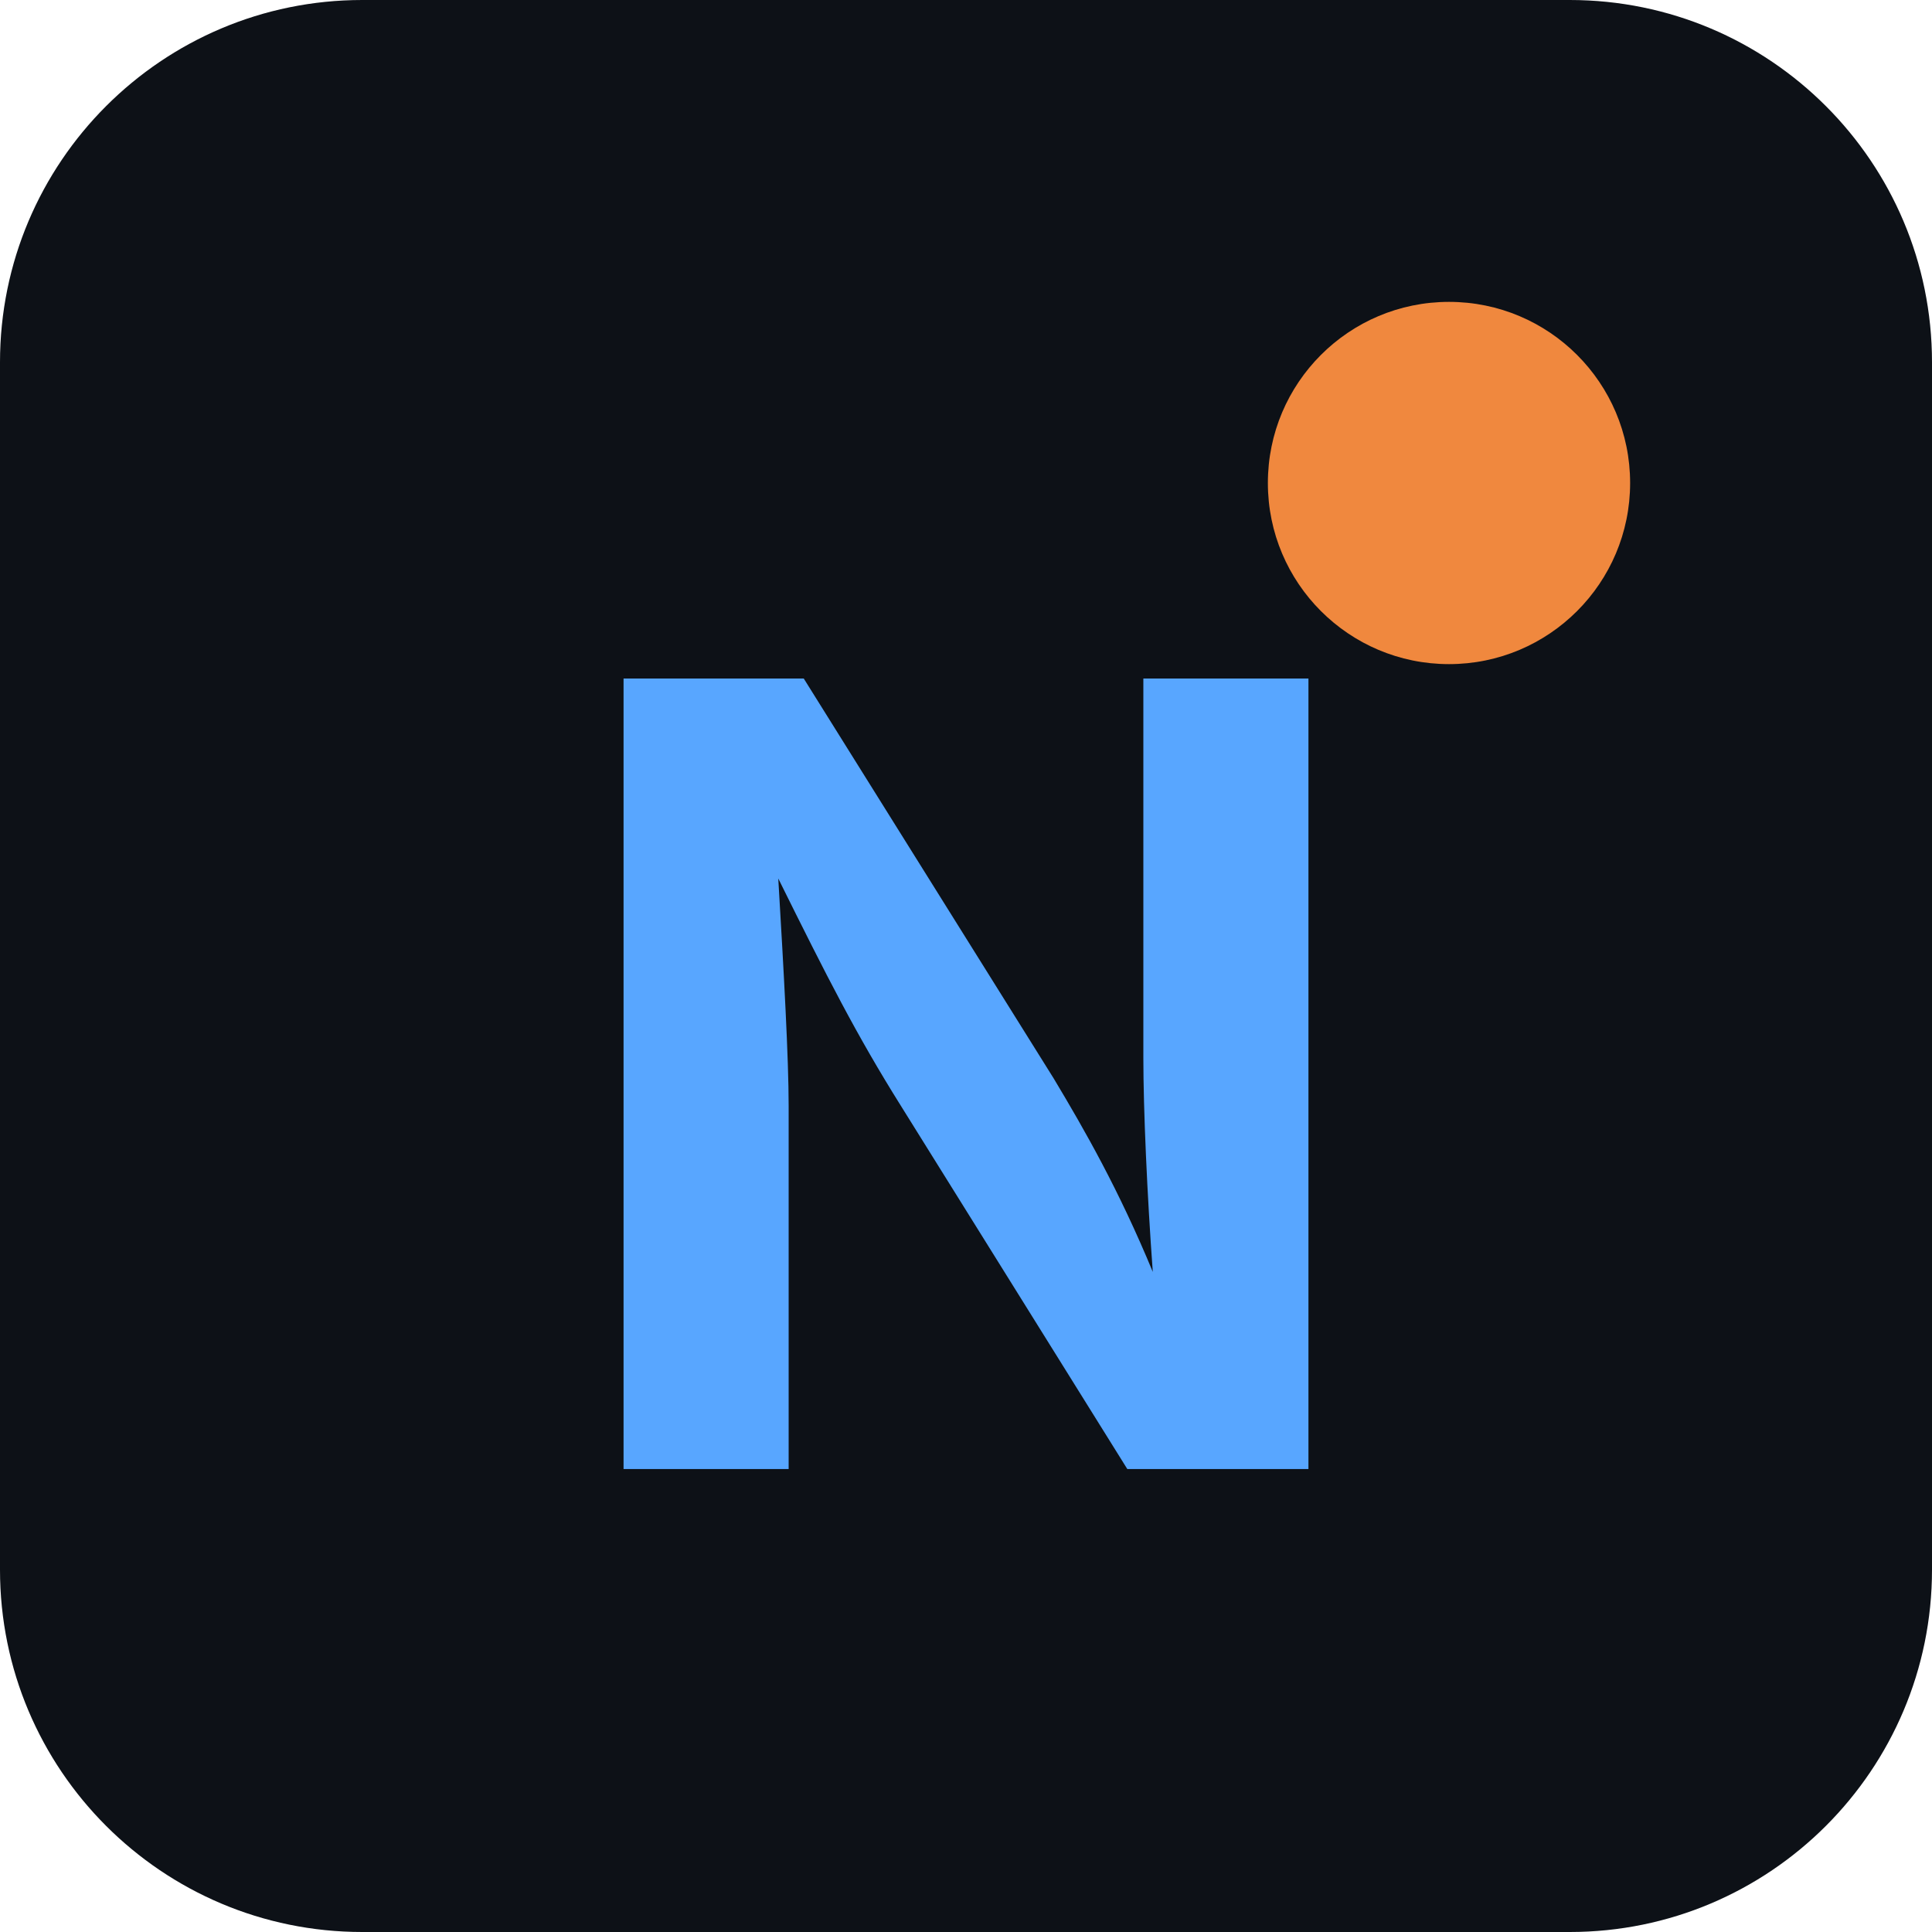
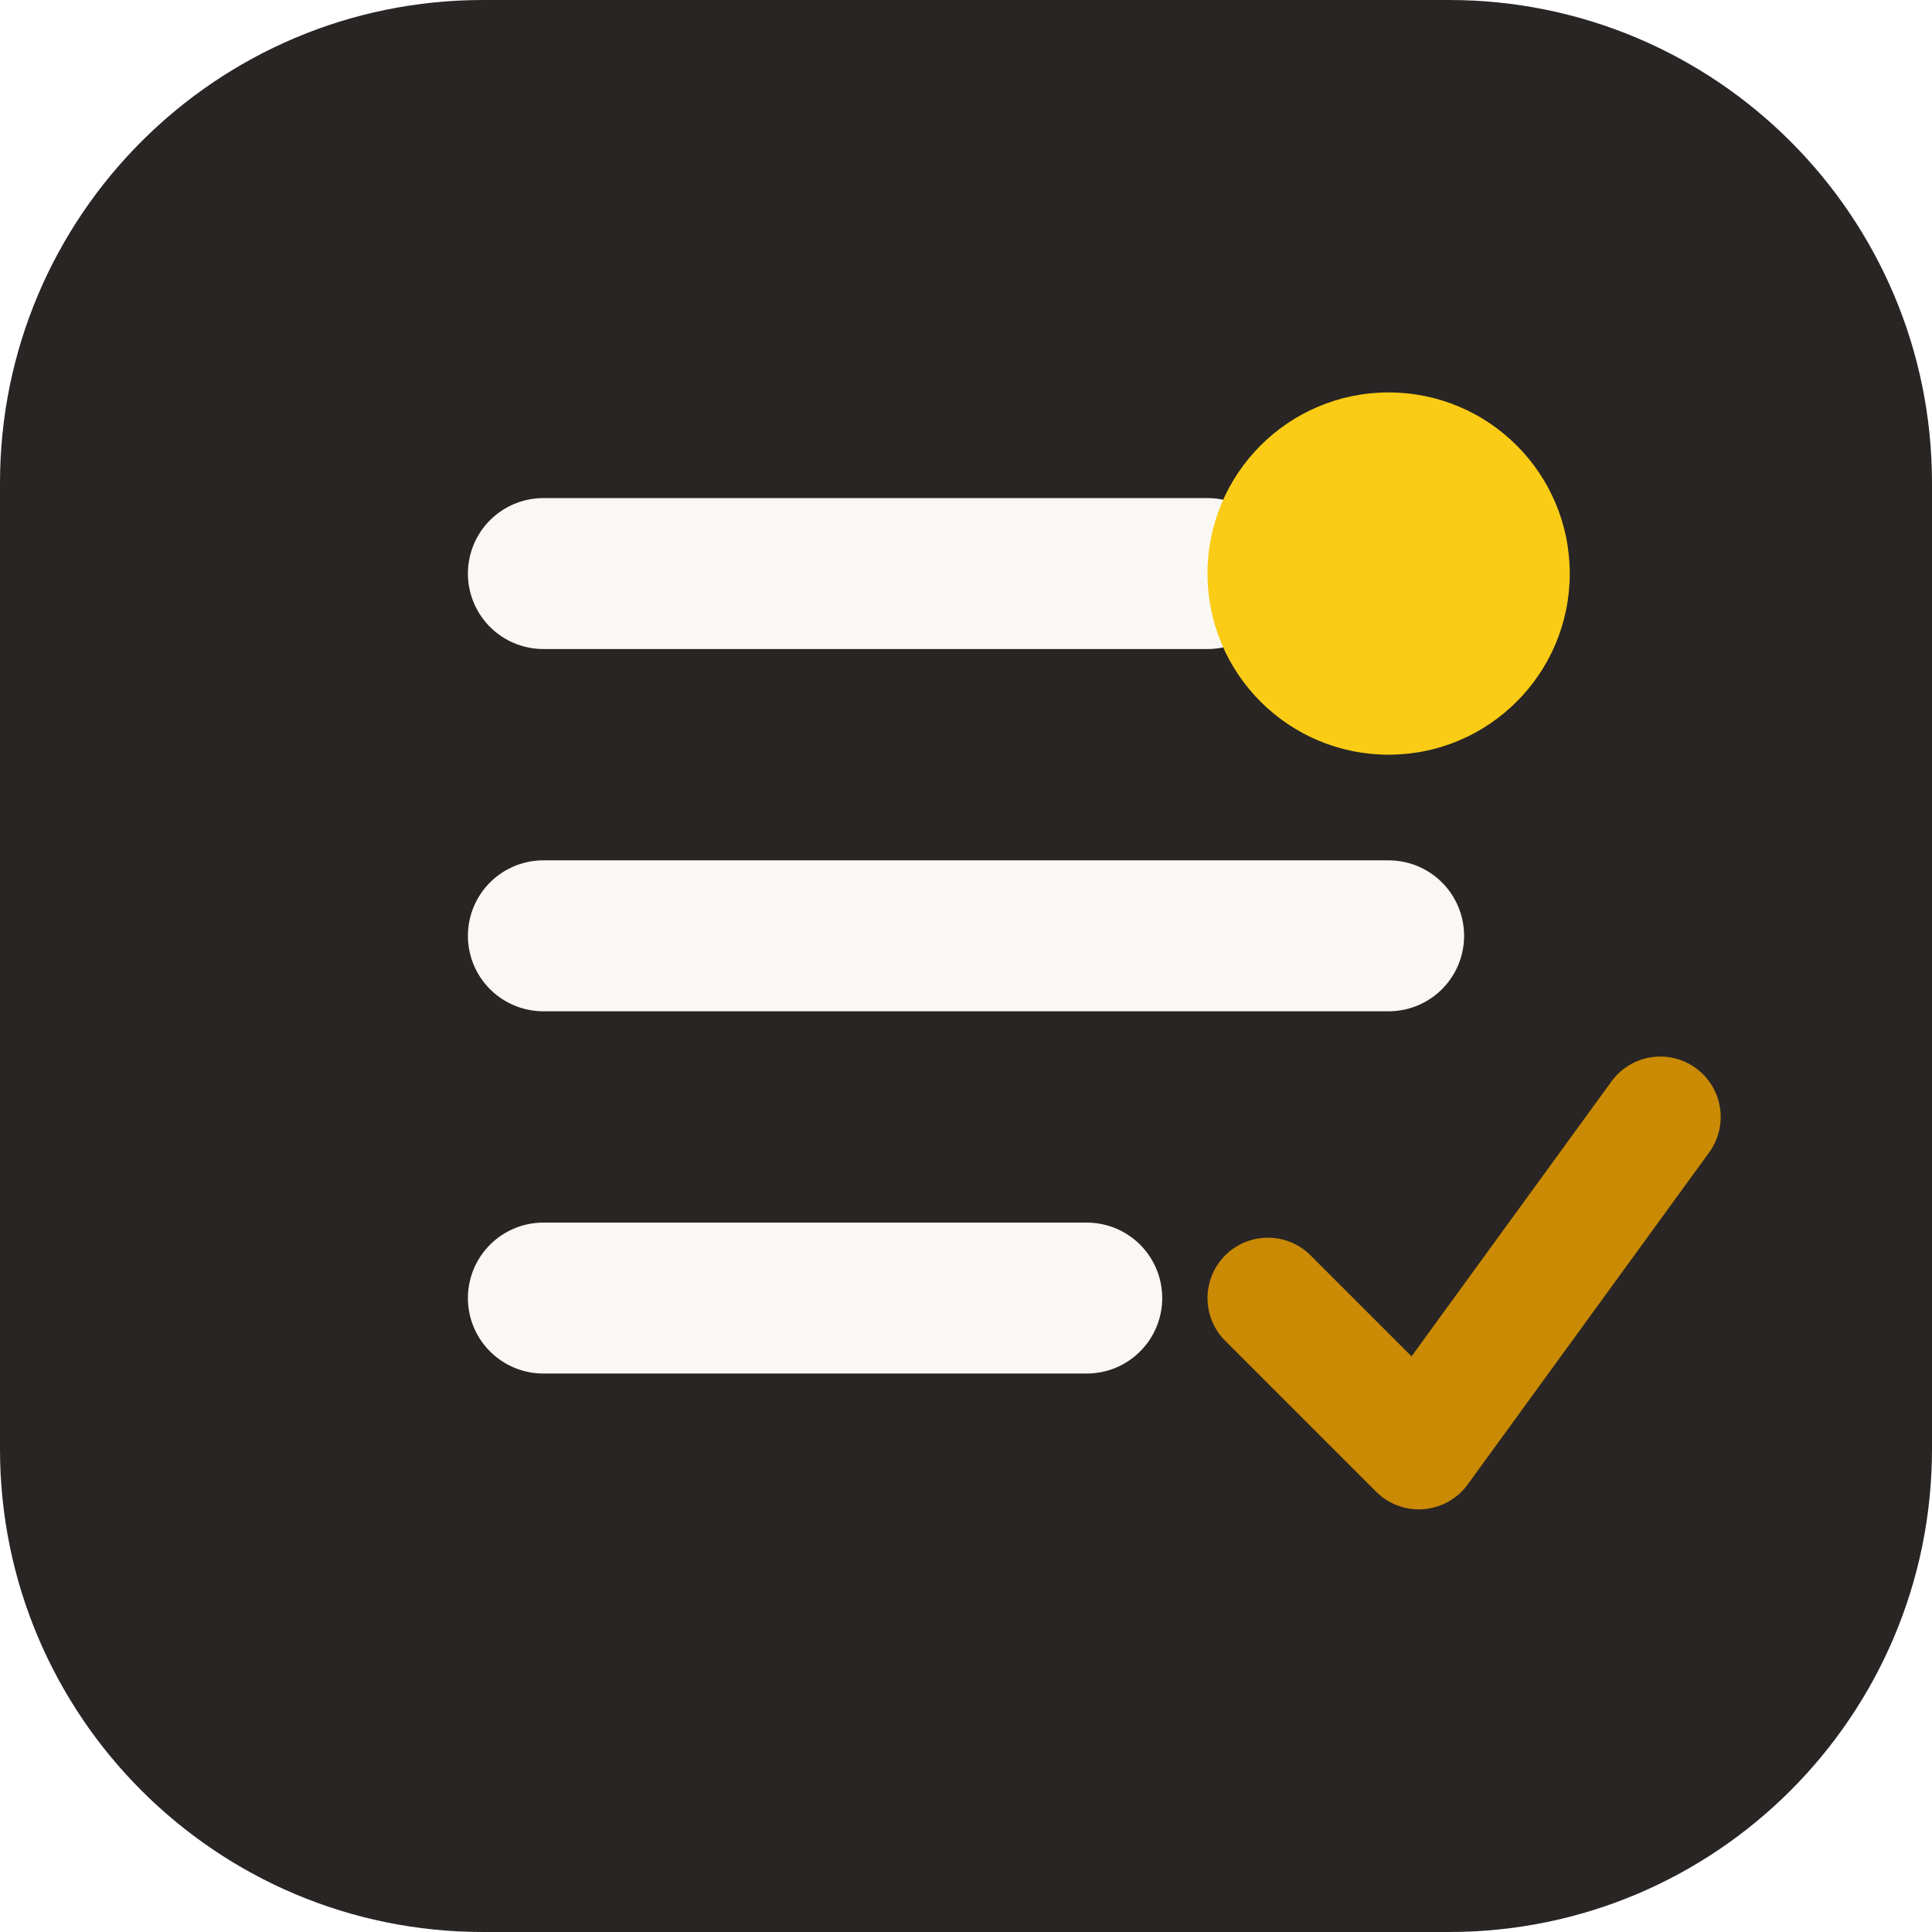
- <svg xmlns="http://www.w3.org/2000/svg" viewBox="0 0 32 32">
-   <rect width="32" height="32" rx="6" fill="#0d1117" />
-   <text x="50%" y="55%" text-anchor="middle" dominant-baseline="middle" font-family="-apple-system, sans-serif" font-size="18" font-weight="700" fill="#58a6ff">N</text>
-   <circle cx="24" cy="8" r="3" fill="#f0883e" />
+ <svg xmlns="http://www.w3.org/2000/svg" viewBox="0 0 64 64" role="img" aria-label="3mi News">
+   <rect width="64" height="64" rx="16" fill="#292524" />
+   <path d="M18 19h22M18 31h28M18 43h18" fill="none" stroke="#faf8f5" stroke-width="5" stroke-linecap="round" />
+   <circle cx="46" cy="19" r="6" fill="#facc15" />
+   <path d="m42 43 5 5 8-11" fill="none" stroke="#ca8a04" stroke-width="4" stroke-linecap="round" stroke-linejoin="round" />
</svg>
